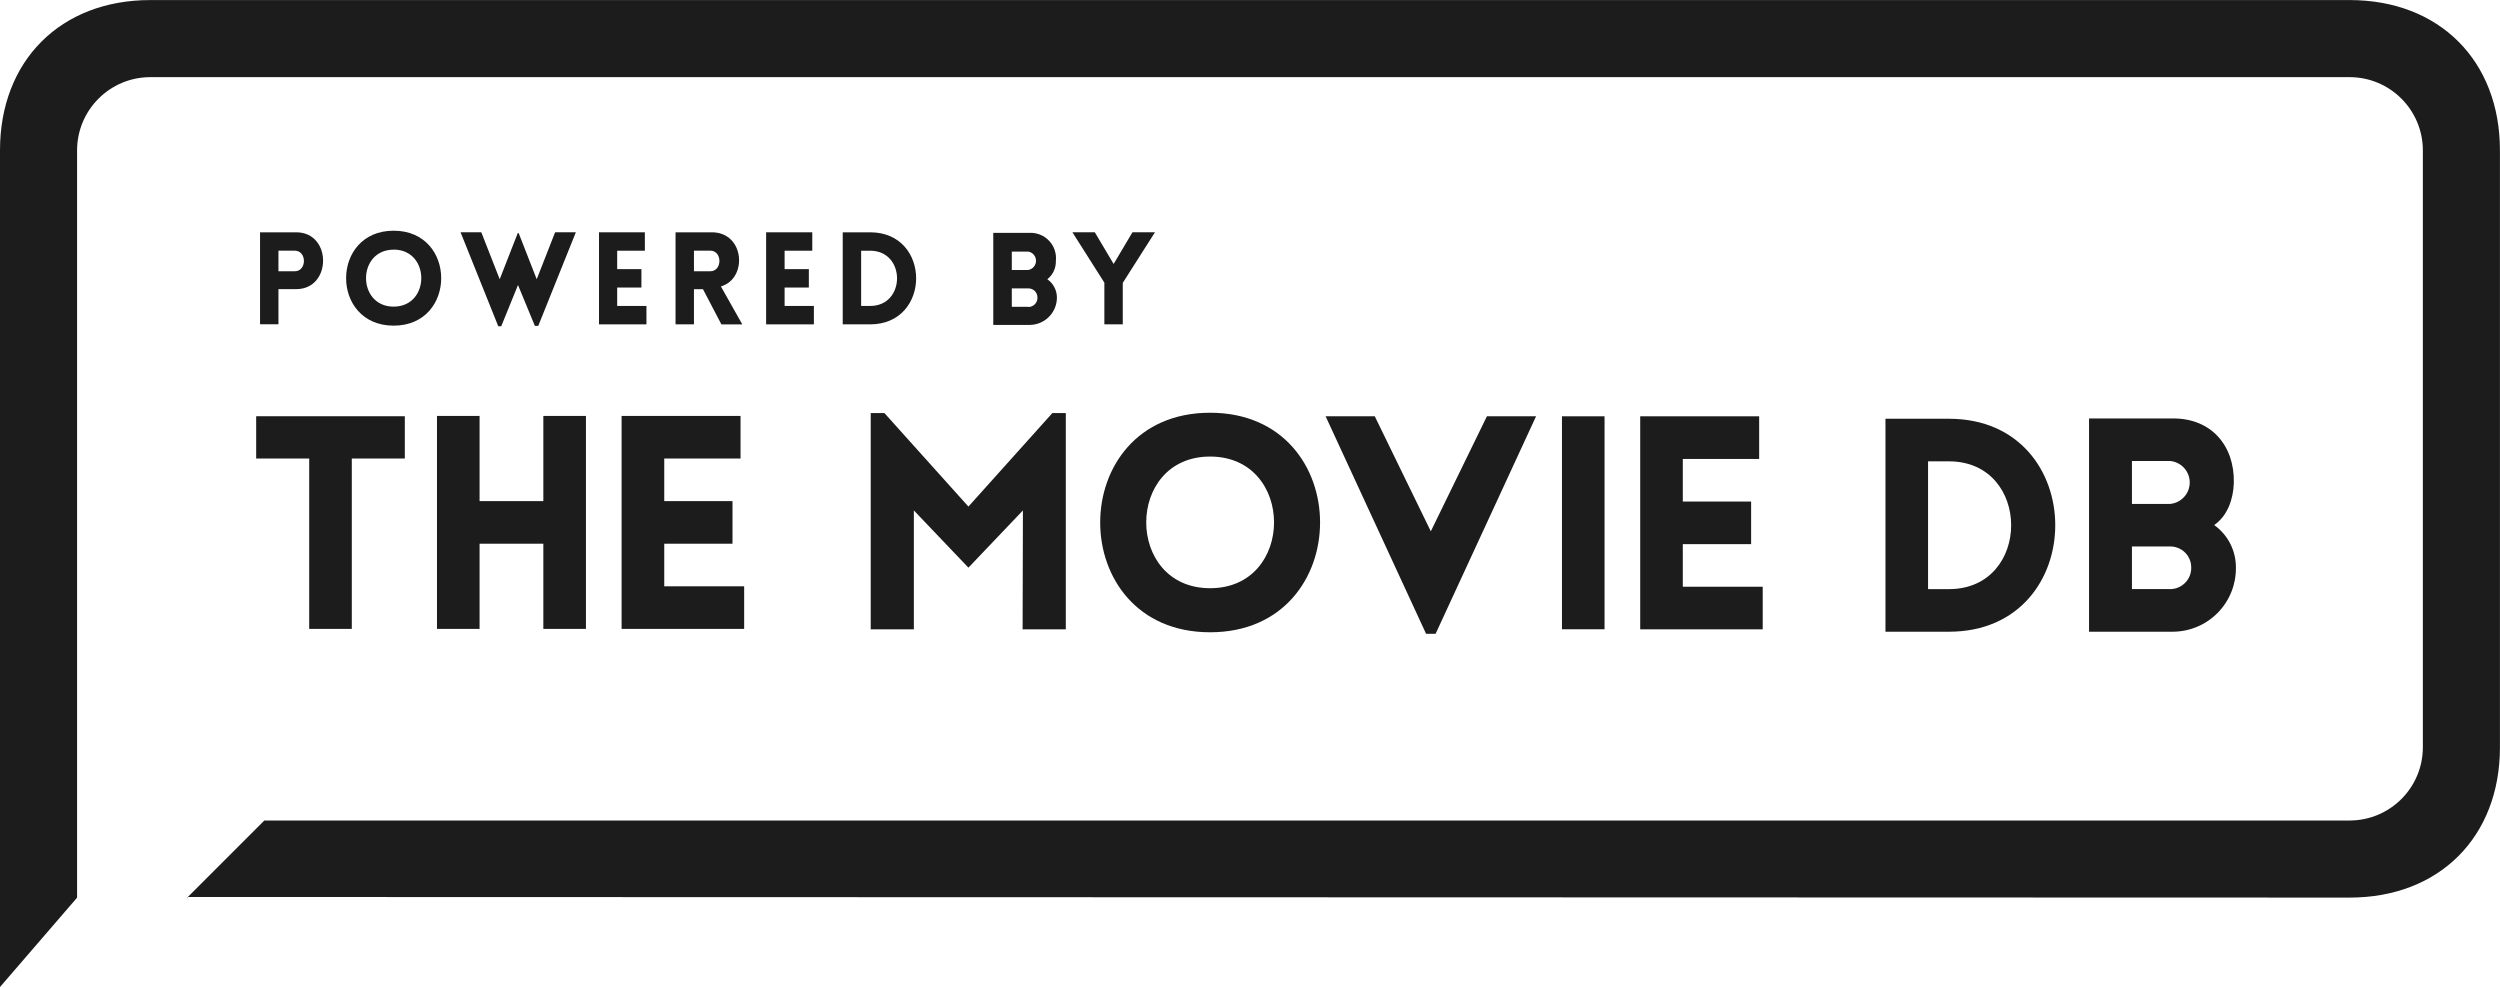
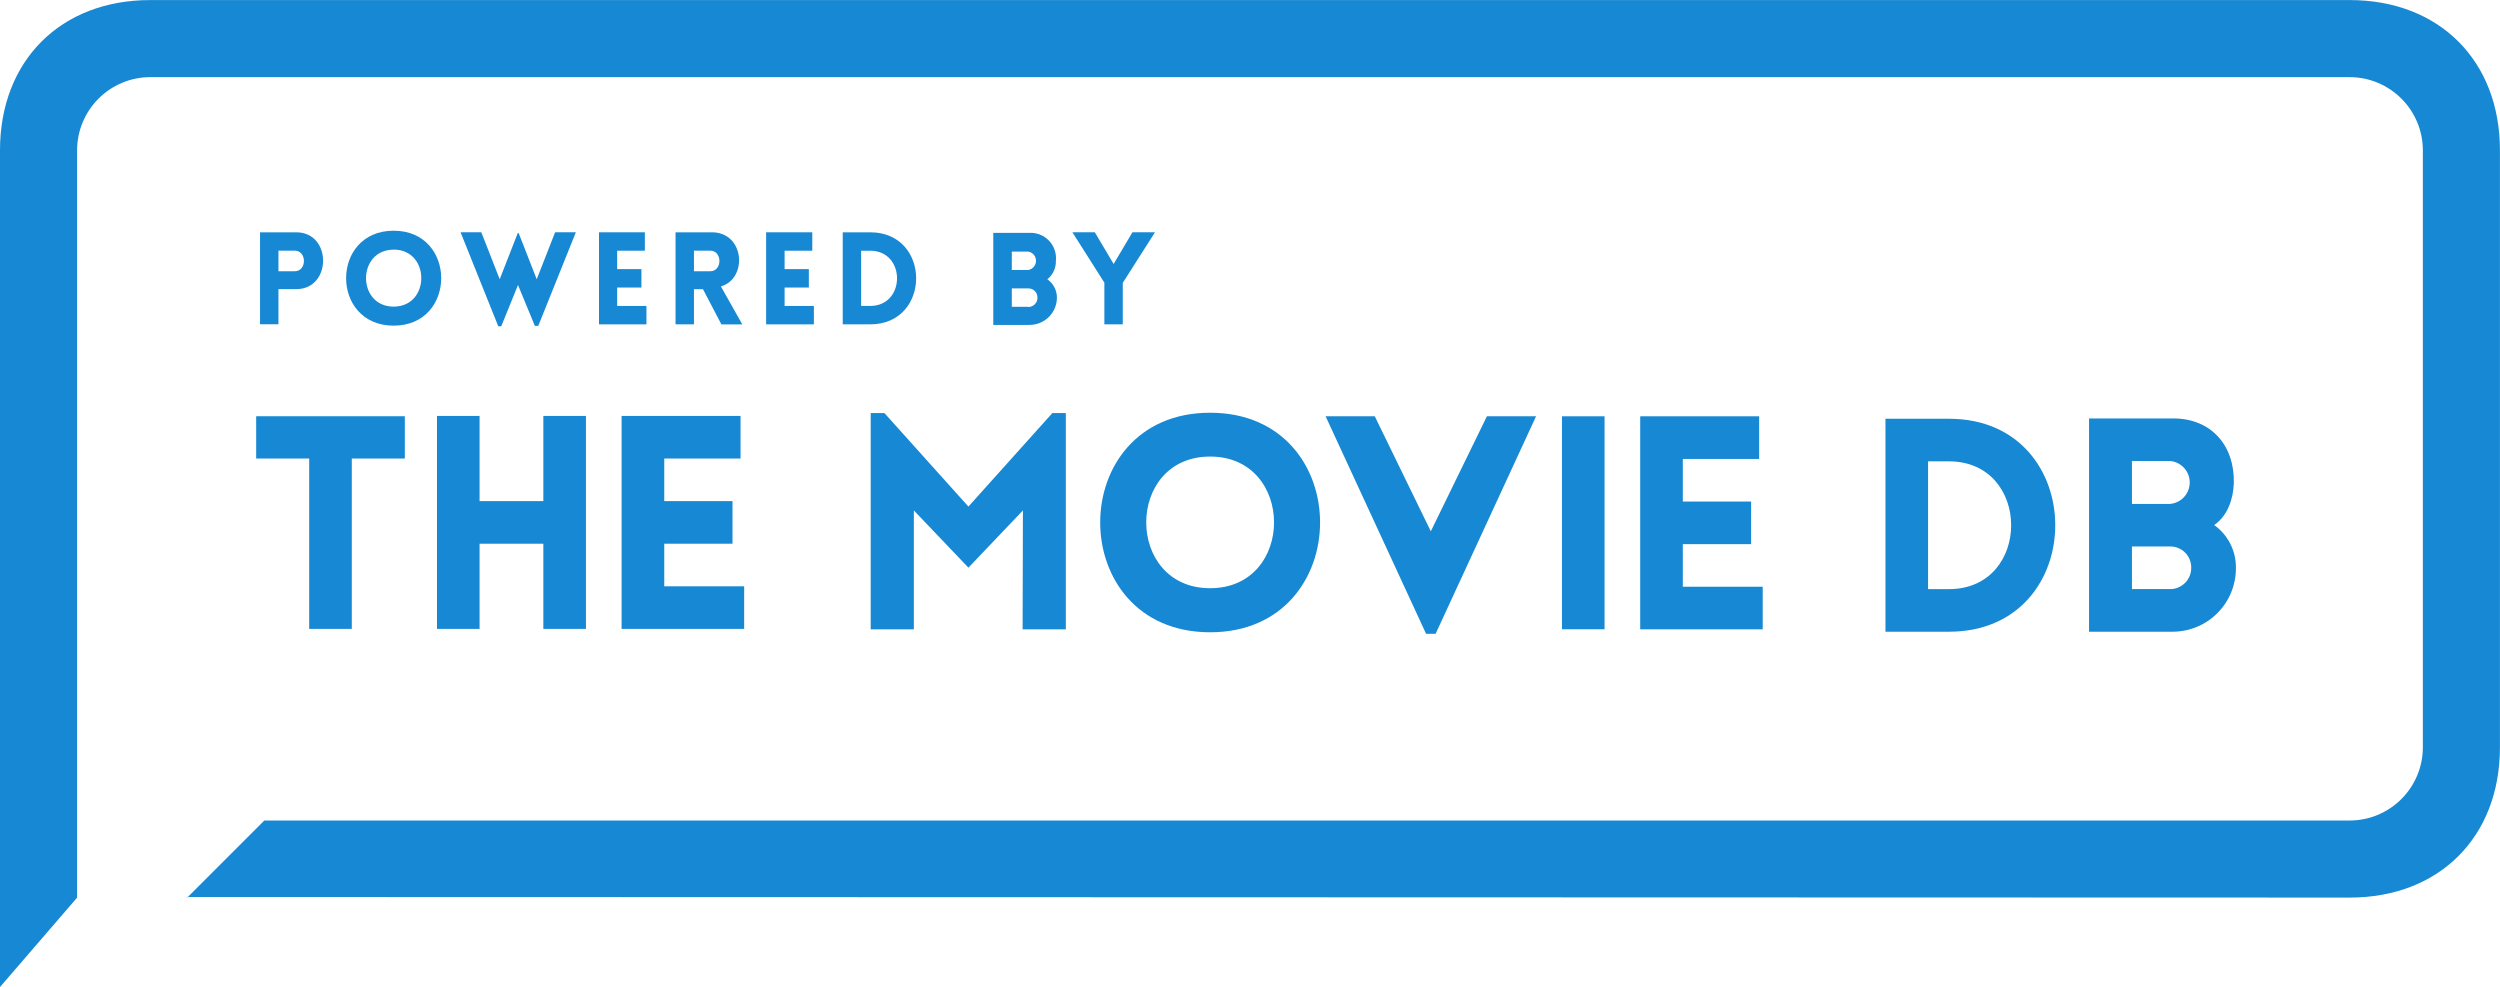
<svg xmlns="http://www.w3.org/2000/svg" id="Layer_1" data-name="Layer 1" viewBox="0 0 407.34 160.81">
  <defs>
-     <style>.cls-1{fill:#1c1c1c;}</style>
+     <style>.cls-1{fill:#1788d3;}</style>
  </defs>
  <polygon class="cls-1" points="50.38 102.47 57.32 102.47 57.32 74.71 65.96 74.71 65.96 67.82 41.74 67.82 41.74 74.71 50.38 74.71 50.38 102.47" />
  <polygon class="cls-1" points="88.53 102.47 95.47 102.47 95.47 67.77 88.53 67.77 88.53 81.65 78.14 81.65 78.14 67.77 71.2 67.77 71.2 102.47 78.14 102.47 78.14 88.59 88.53 88.59 88.53 102.47" />
  <polygon class="cls-1" points="121.25 95.53 108.23 95.53 108.23 88.59 119.35 88.59 119.35 81.65 108.23 81.65 108.23 74.71 120.66 74.71 120.66 67.77 101.28 67.77 101.28 102.47 121.25 102.47 121.25 95.53" />
  <polygon class="cls-1" points="157.79 82.54 144.1 67.3 141.87 67.3 141.87 102.54 148.9 102.54 148.9 83.17 157.79 92.49 166.67 83.17 166.62 102.54 173.66 102.54 173.66 67.3 171.47 67.3 157.79 82.54" />
  <path class="cls-1" d="M3309.1,1841.93c-23.88,0-23.88,35.77,0,35.77S3333,1841.93,3309.1,1841.93Zm0,28.59c-13.88,0-13.88-21.45,0-21.45S3323,1870.52,3309.1,1870.52Z" transform="translate(-3111.93 -1774.68)" />
  <rect class="cls-1" x="254.5" y="67.83" width="6.94" height="34.7" />
  <polygon class="cls-1" points="274.19 95.6 274.19 88.66 285.32 88.66 285.32 81.72 274.19 81.72 274.19 74.78 286.63 74.78 286.63 67.83 267.25 67.83 267.25 102.54 287.21 102.54 287.21 95.6 274.19 95.6" />
  <path class="cls-1" d="M3429.48,1842.91h-10.34v34.7h10.34C3452.58,1877.61,3452.58,1842.91,3429.48,1842.91Zm0,27.76h-3.4v-20.82h3.4C3443,1849.85,3443,1870.67,3429.48,1870.67Z" transform="translate(-3111.93 -1774.68)" />
  <path class="cls-1" d="M3472.7,1860.23c2.18-1.5,3.11-4.22,3.2-6.84,0.15-6.12-3.69-10.53-9.85-10.53h-13.74v34.75H3466a10.32,10.32,0,0,0,10.24-10.44A8.43,8.43,0,0,0,3472.7,1860.23Zm-13.4-10.44h6.17a3.51,3.51,0,0,1,0,7h-6.17v-7Zm6.17,20.87h-6.17v-6.94h6.17a3.41,3.41,0,0,1,3.49,3.45A3.45,3.45,0,0,1,3465.47,1870.67Z" transform="translate(-3111.93 -1774.68)" />
  <polygon class="cls-1" points="233.13 86.57 224 67.83 215.99 67.83 232.36 103.27 233.91 103.27 250.28 67.83 242.27 67.83 233.13 86.57" />
  <path class="cls-1" d="M3494.78,1920.93c14.6,0,24.48-9.88,24.48-24.48v-97.28c0-14.6-9.88-24.48-24.48-24.48H3136.41c-14.6,0-24.48,9.88-24.48,24.48V1935.5l12.56-14.56h0V1799.17a11.94,11.94,0,0,1,11.92-11.92h358.37a11.94,11.94,0,0,1,11.92,11.92v97.28a11.94,11.94,0,0,1-11.92,11.92H3155l-12.56,12.56-0.08-.1Z" transform="translate(-3111.93 -1774.68)" />
  <path class="cls-1" d="M3154.3,1827.53v-15h5.9c5.84,0,5.82,9.26,0,9.26h-2.9v5.73h-3Zm5.65-8.65c2,0,2-3.36,0-3.36h-2.65v3.36h2.65Z" transform="translate(-3111.93 -1774.68)" />
  <path class="cls-1" d="M3176.07,1812.27c10.33,0,10.33,15.47,0,15.47S3165.74,1812.27,3176.07,1812.27Zm0,3.09c-6,0-6,9.28,0,9.28S3182.08,1815.35,3176.07,1815.35Z" transform="translate(-3111.93 -1774.68)" />
  <path class="cls-1" d="M3193.12,1827.85l-6.15-15.33h3.38l3,7.66,2.94-7.52h0.15l2.94,7.52,3-7.66h3.38l-6.13,15.26h-0.55l-2.75-6.66-2.73,6.72h-0.52Z" transform="translate(-3111.93 -1774.68)" />
  <path class="cls-1" d="M3209.53,1827.53v-15H3217v3h-4.51v3h3.95v3h-3.95v3h4.77v3h-7.77Z" transform="translate(-3111.93 -1774.68)" />
  <path class="cls-1" d="M3229.47,1827.53l-3-5.73H3225v5.73h-3v-15h5.92c5.35,0,5.88,7.54,1.47,8.82l3.49,6.19h-3.4Zm-4.47-8.65h2.65c2,0,2-3.36,0-3.36H3225v3.36Z" transform="translate(-3111.93 -1774.68)" />
  <path class="cls-1" d="M3236.76,1827.53v-15h7.52v3h-4.51v3h3.95v3h-3.95v3h4.77v3h-7.77Z" transform="translate(-3111.93 -1774.68)" />
  <path class="cls-1" d="M3253.71,1827.53h-4.47v-15h4.47C3263.7,1812.52,3263.7,1827.53,3253.71,1827.53Zm-1.47-12v9h1.47c5.84,0,5.84-9,0-9h-1.47Z" transform="translate(-3111.93 -1774.68)" />
  <path class="cls-1" d="M3291.89,1820.77l-5.23-8.25h3.65l3.07,5.17,3.07-5.17h3.67l-5.25,8.25v6.76h-3v-6.76Z" transform="translate(-3111.93 -1774.68)" />
  <path class="cls-1" d="M3282.58,1820.18a3.68,3.68,0,0,0,1.39-3,4.13,4.13,0,0,0-4.26-4.56h-5.94v15h5.94a4.46,4.46,0,0,0,4.43-4.51A3.65,3.65,0,0,0,3282.58,1820.18Zm-5.79-4.51h2.67a1.52,1.52,0,0,1,0,3h-2.67v-3Zm2.67,9h-2.67v-3h2.67a1.47,1.47,0,0,1,1.51,1.49A1.49,1.49,0,0,1,3279.45,1824.7Z" transform="translate(-3111.93 -1774.68)" />
</svg>
